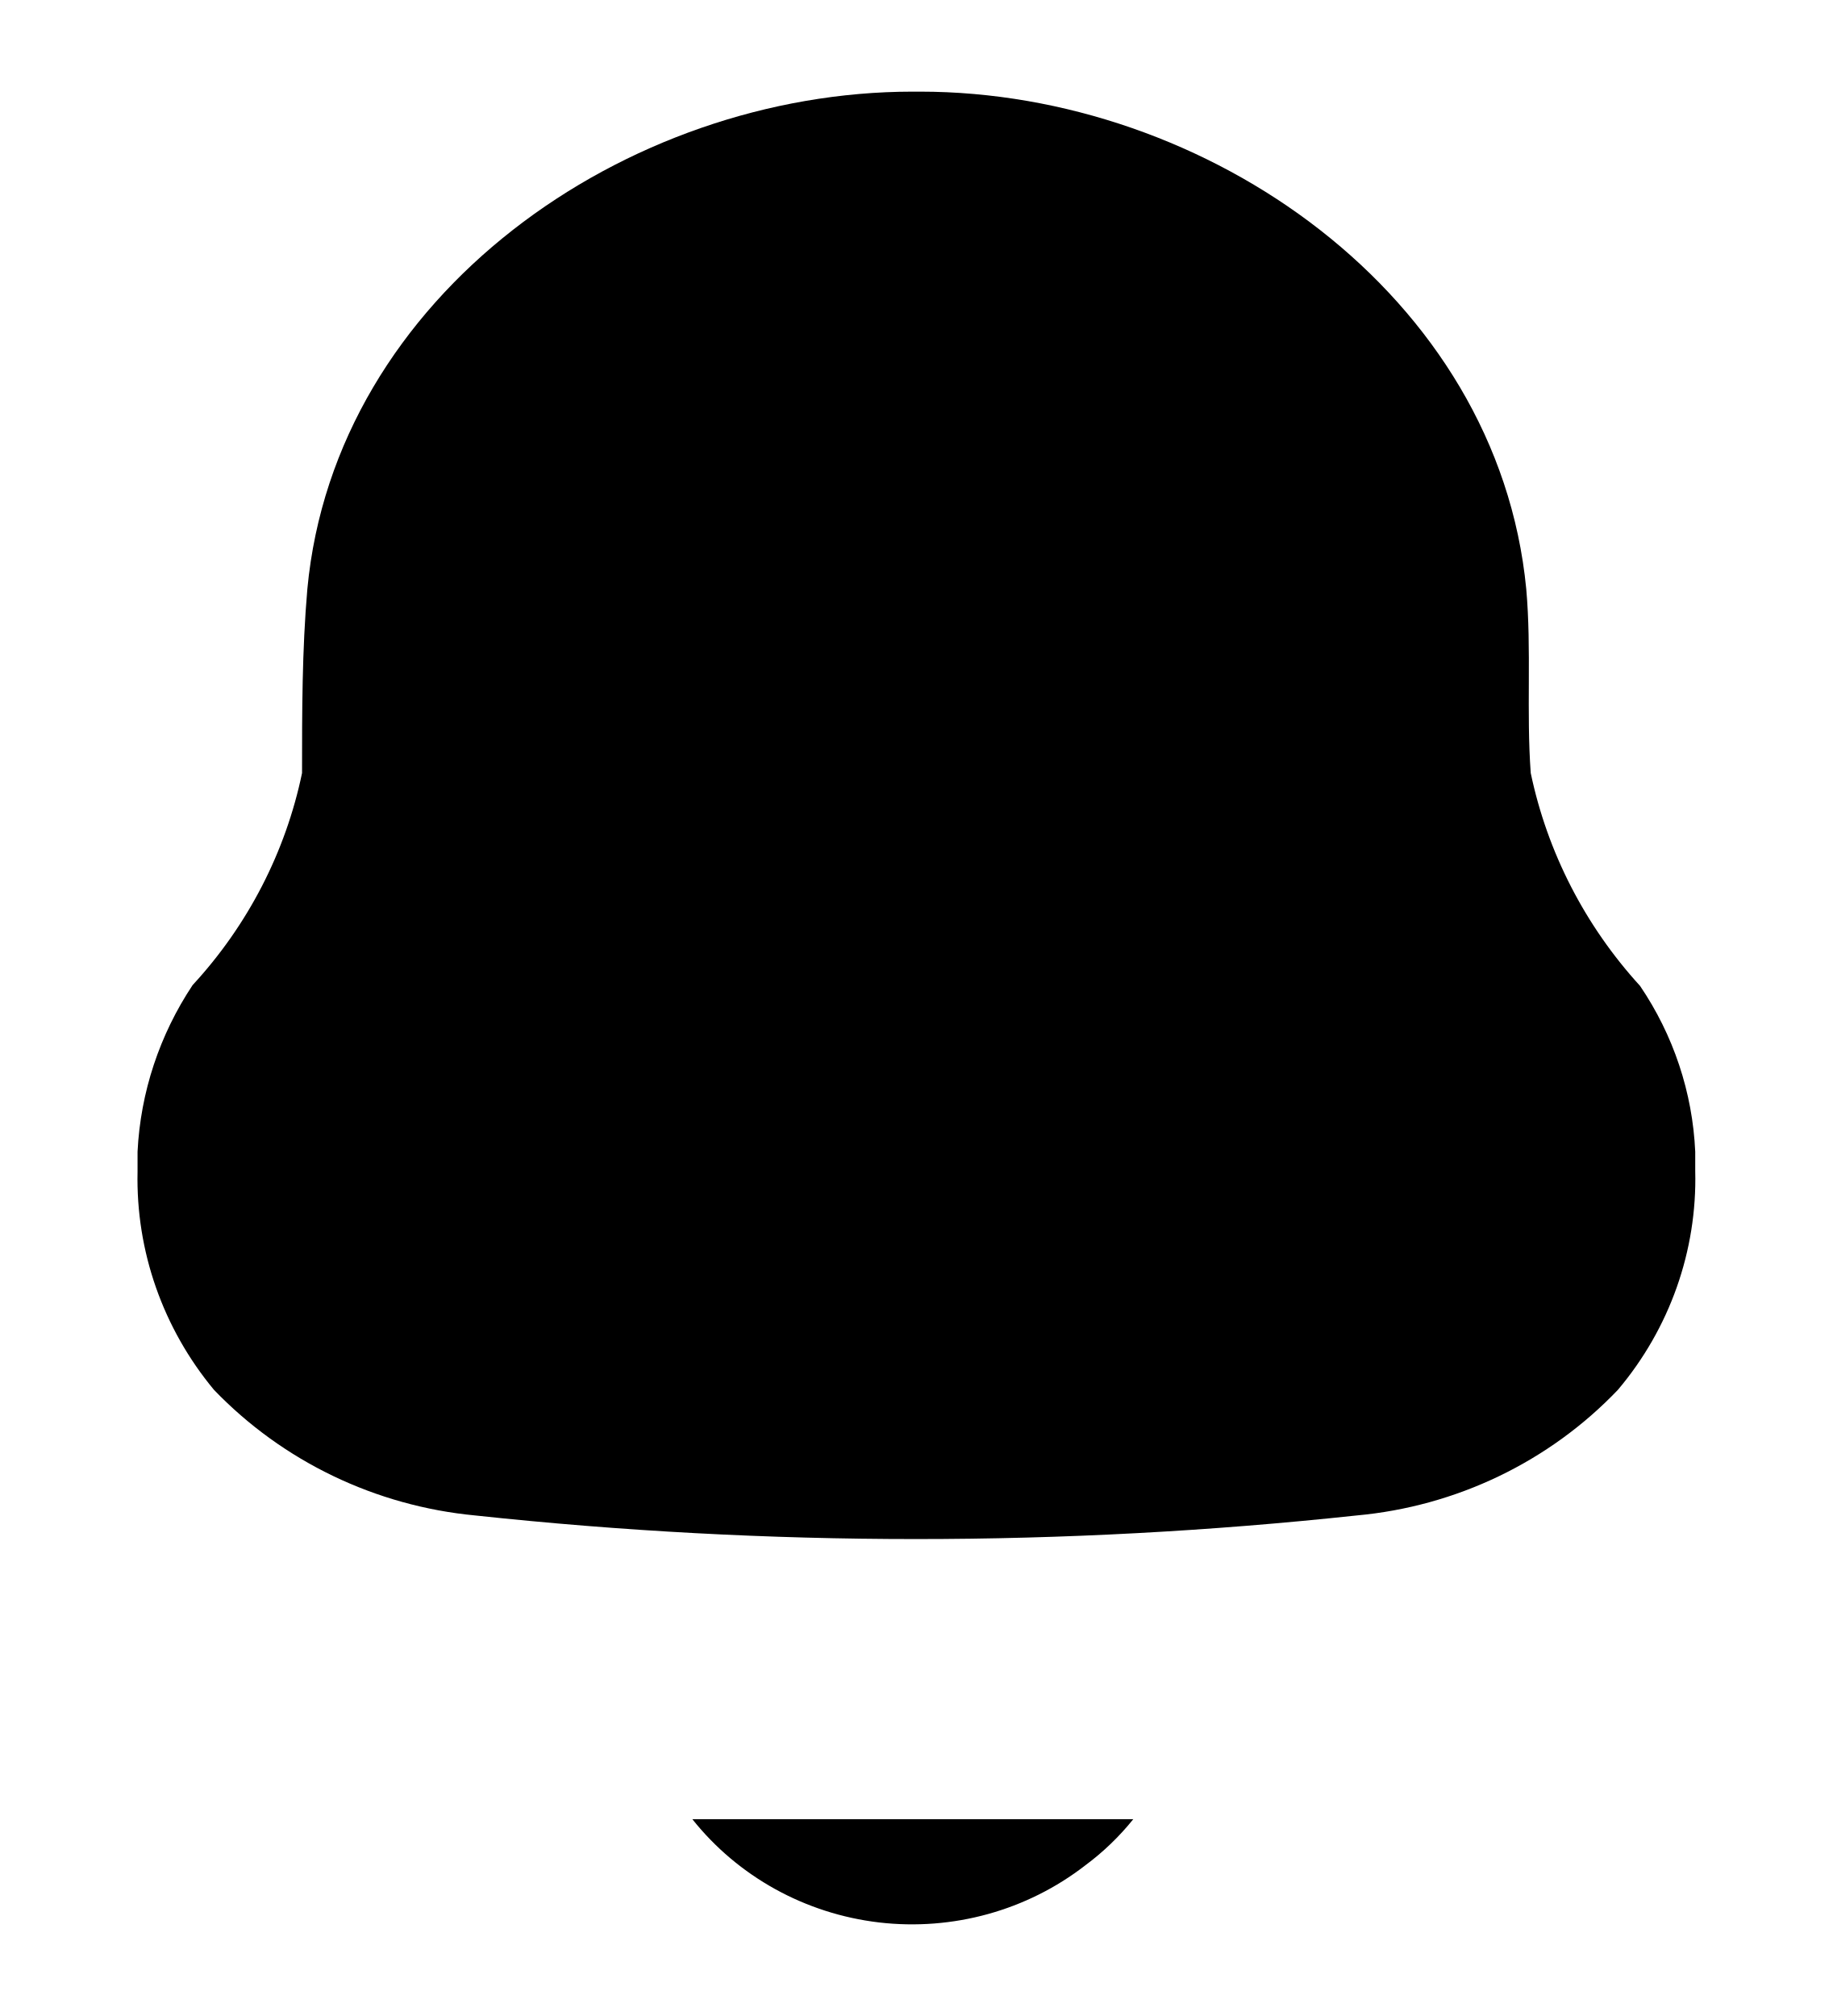
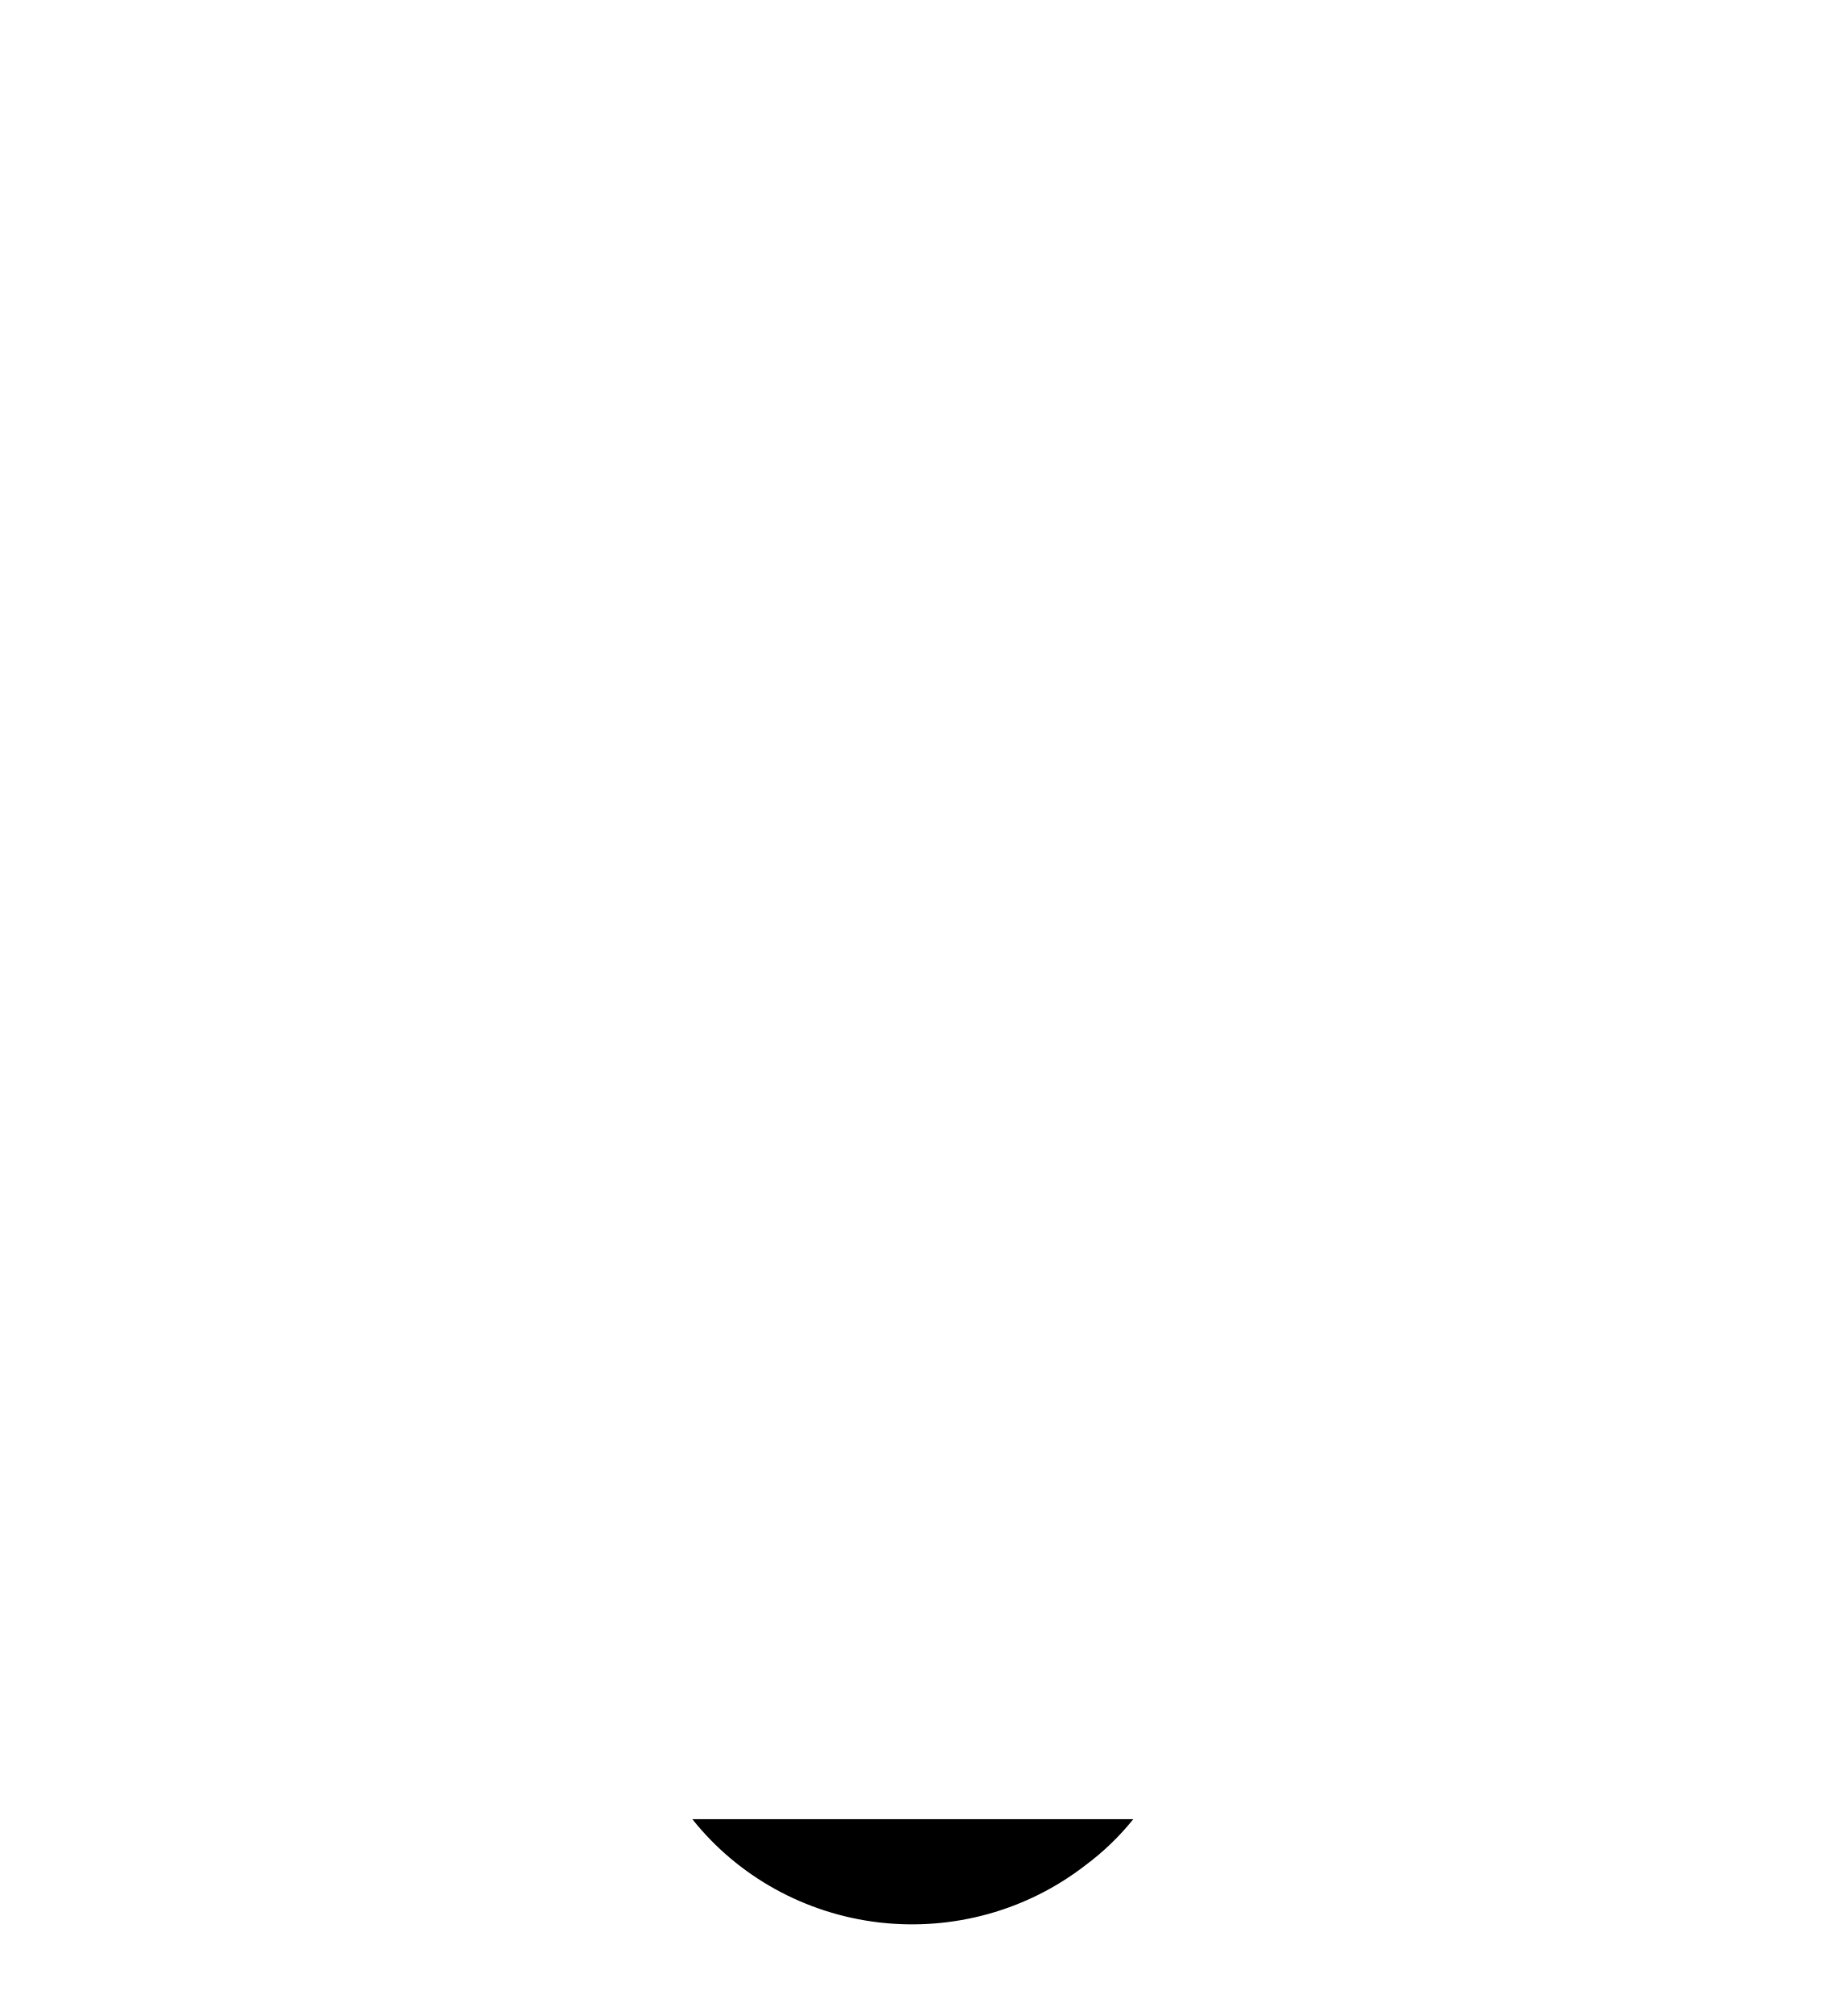
<svg xmlns="http://www.w3.org/2000/svg" width="20" height="22" viewBox="0 0 20 22">
-   <path fill-rule="evenodd" clip-rule="evenodd" d="M1.501 12.787V12.568C1.533 11.92 1.741 11.293 2.102 10.75C2.704 10.098 3.117 9.298 3.296 8.436C3.296 7.769 3.296 7.093 3.354 6.427C3.655 3.218 6.827 1 9.961 1H10.039C13.172 1 16.345 3.218 16.655 6.427C16.714 7.093 16.655 7.769 16.704 8.436C16.885 9.3 17.297 10.102 17.897 10.759C18.262 11.297 18.47 11.923 18.499 12.568V12.778C18.521 13.648 18.221 14.497 17.655 15.167C16.907 15.951 15.892 16.439 14.802 16.538C11.607 16.881 8.383 16.881 5.188 16.538C4.099 16.435 3.086 15.948 2.335 15.167C1.778 14.496 1.482 13.653 1.501 12.787Z" stroke-width="2" stroke-linecap="round" stroke-linejoin="round" />
+   <path fill-rule="evenodd" clip-rule="evenodd" d="M1.501 12.787V12.568C1.533 11.92 1.741 11.293 2.102 10.75C2.704 10.098 3.117 9.298 3.296 8.436C3.296 7.769 3.296 7.093 3.354 6.427C3.655 3.218 6.827 1 9.961 1H10.039C13.172 1 16.345 3.218 16.655 6.427C16.714 7.093 16.655 7.769 16.704 8.436C16.885 9.3 17.297 10.102 17.897 10.759C18.262 11.297 18.47 11.923 18.499 12.568V12.778C18.521 13.648 18.221 14.497 17.655 15.167C16.907 15.951 15.892 16.439 14.802 16.538C11.607 16.881 8.383 16.881 5.188 16.538C4.099 16.435 3.086 15.948 2.335 15.167C1.778 14.496 1.482 13.653 1.501 12.787Z" fill="transparent" stroke-width="2" stroke-linecap="round" stroke-linejoin="round" />
  <path d="M7.555 19.852C8.054 20.479 8.787 20.884 9.592 20.979C10.397 21.073 11.207 20.849 11.843 20.356C12.039 20.211 12.215 20.041 12.367 19.852" stroke-width="2" stroke-linecap="round" stroke-linejoin="round" />
</svg>
